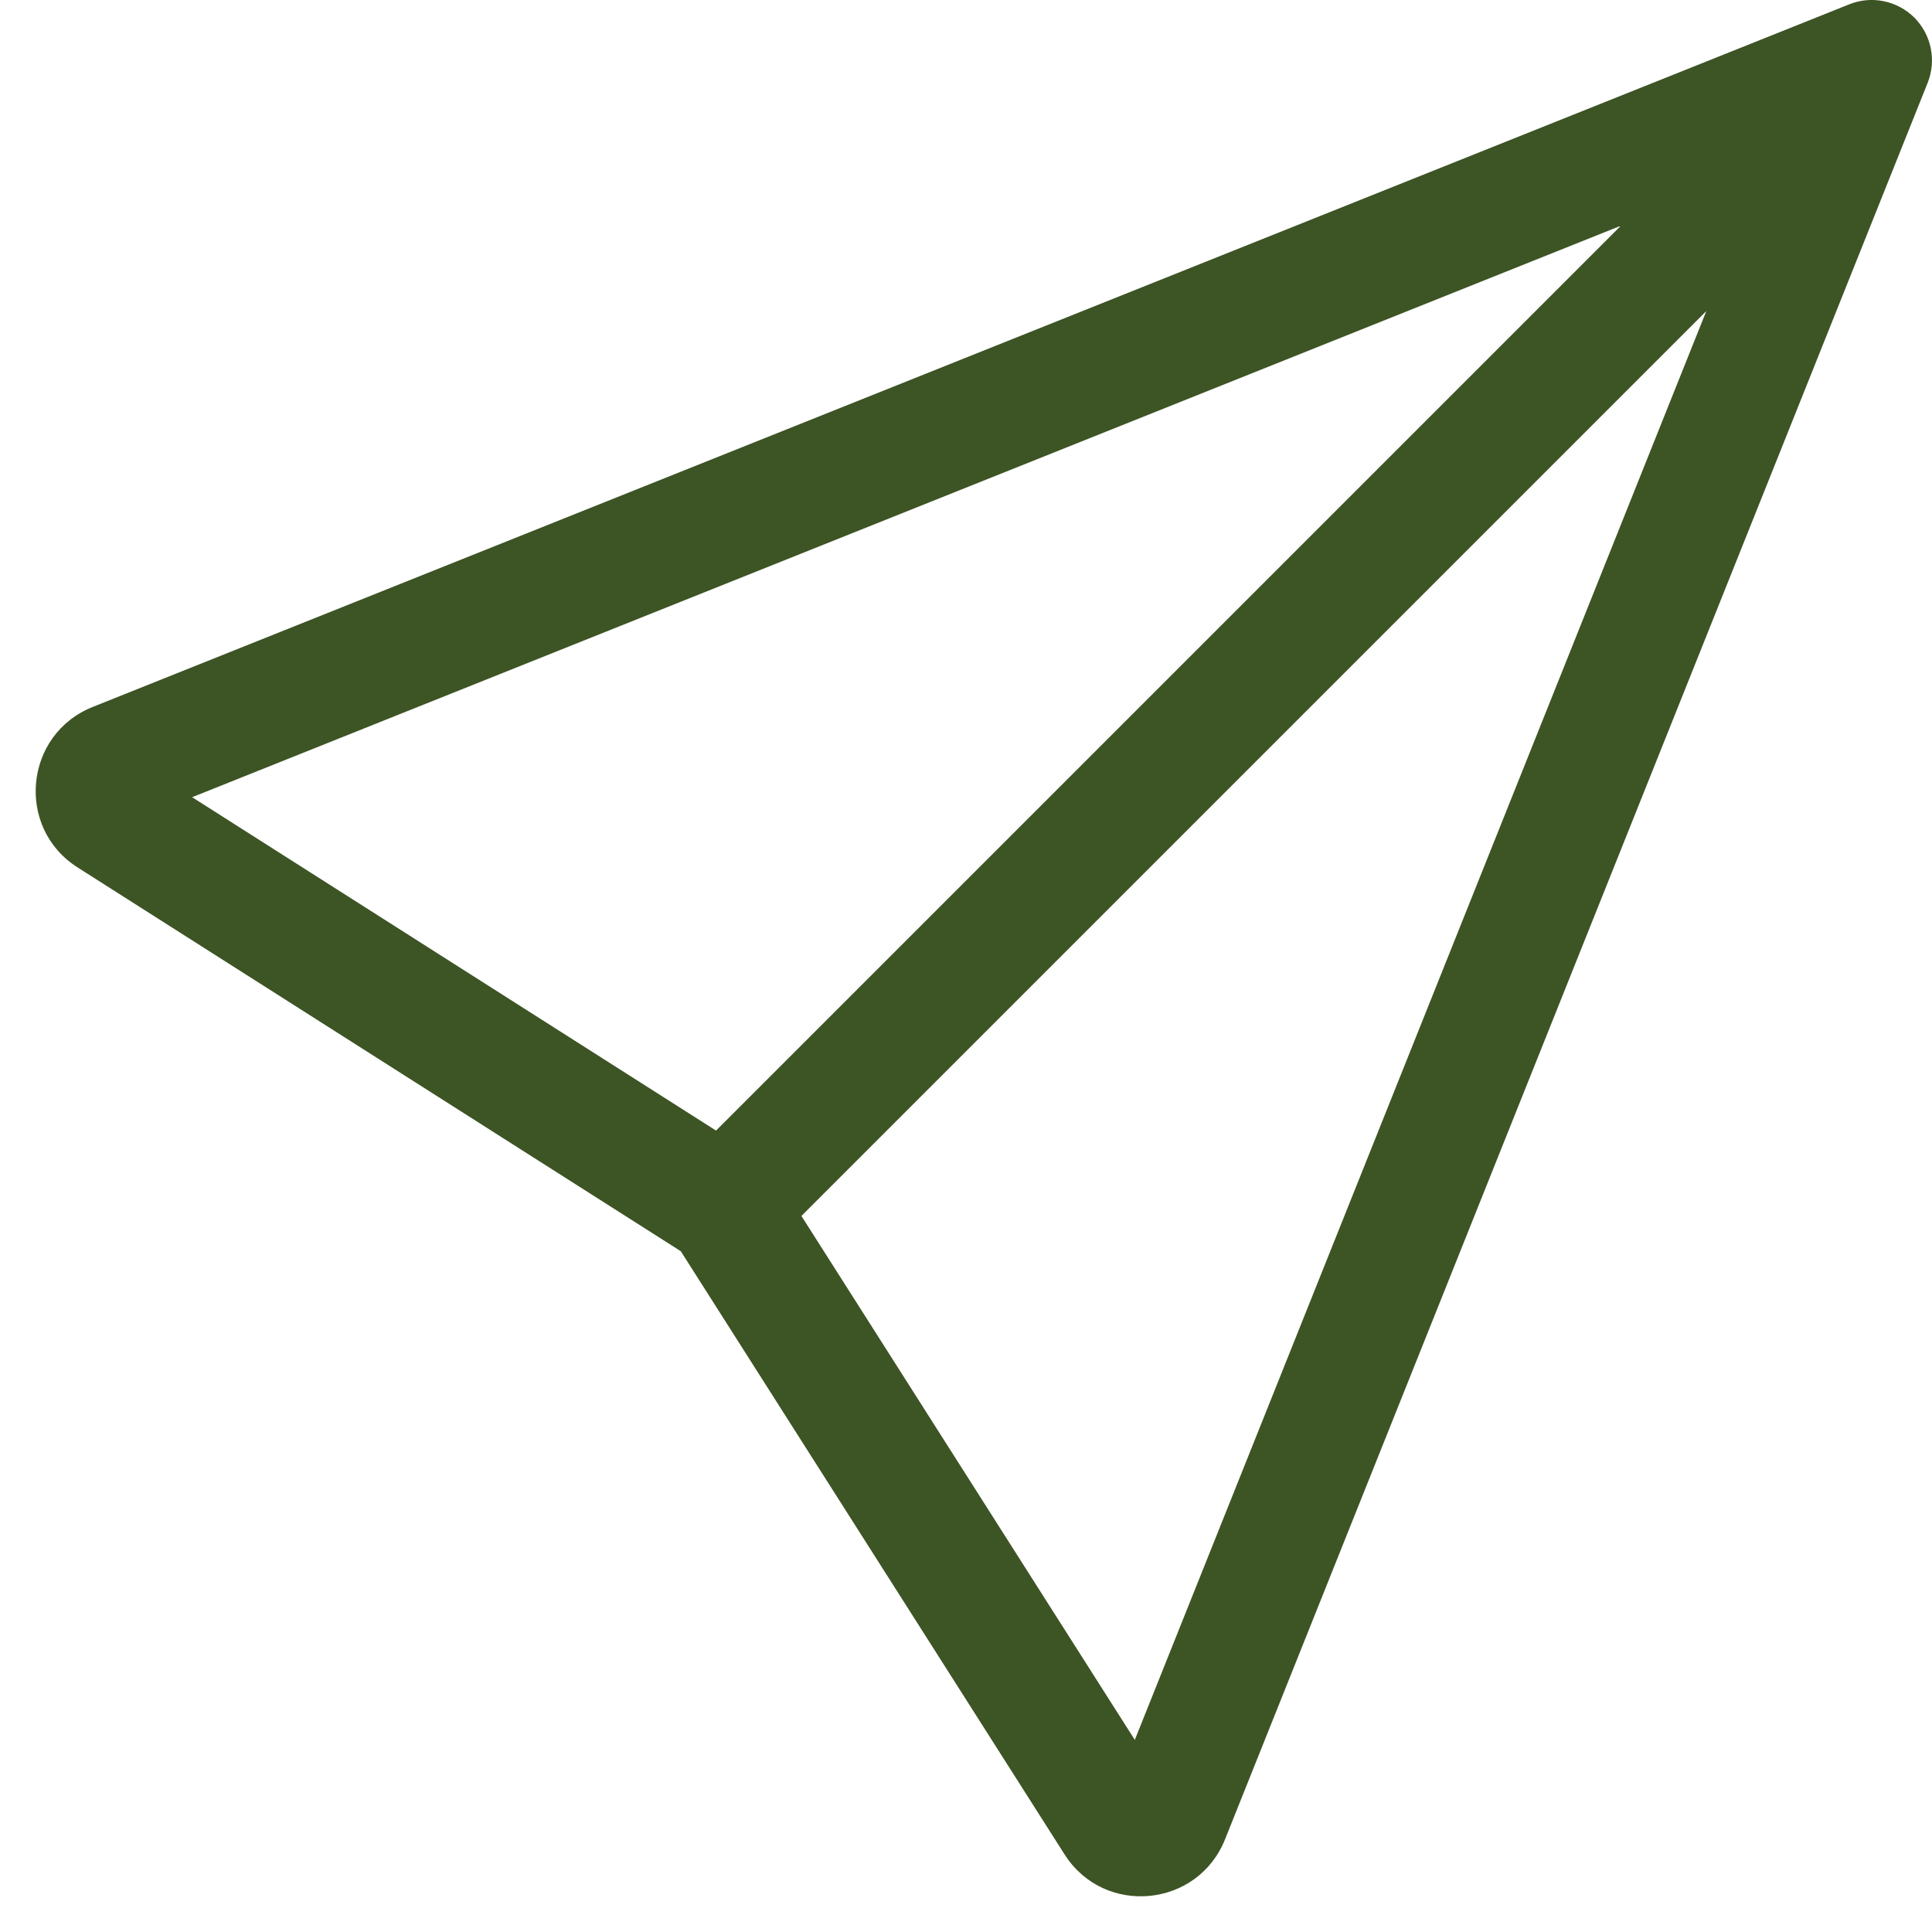
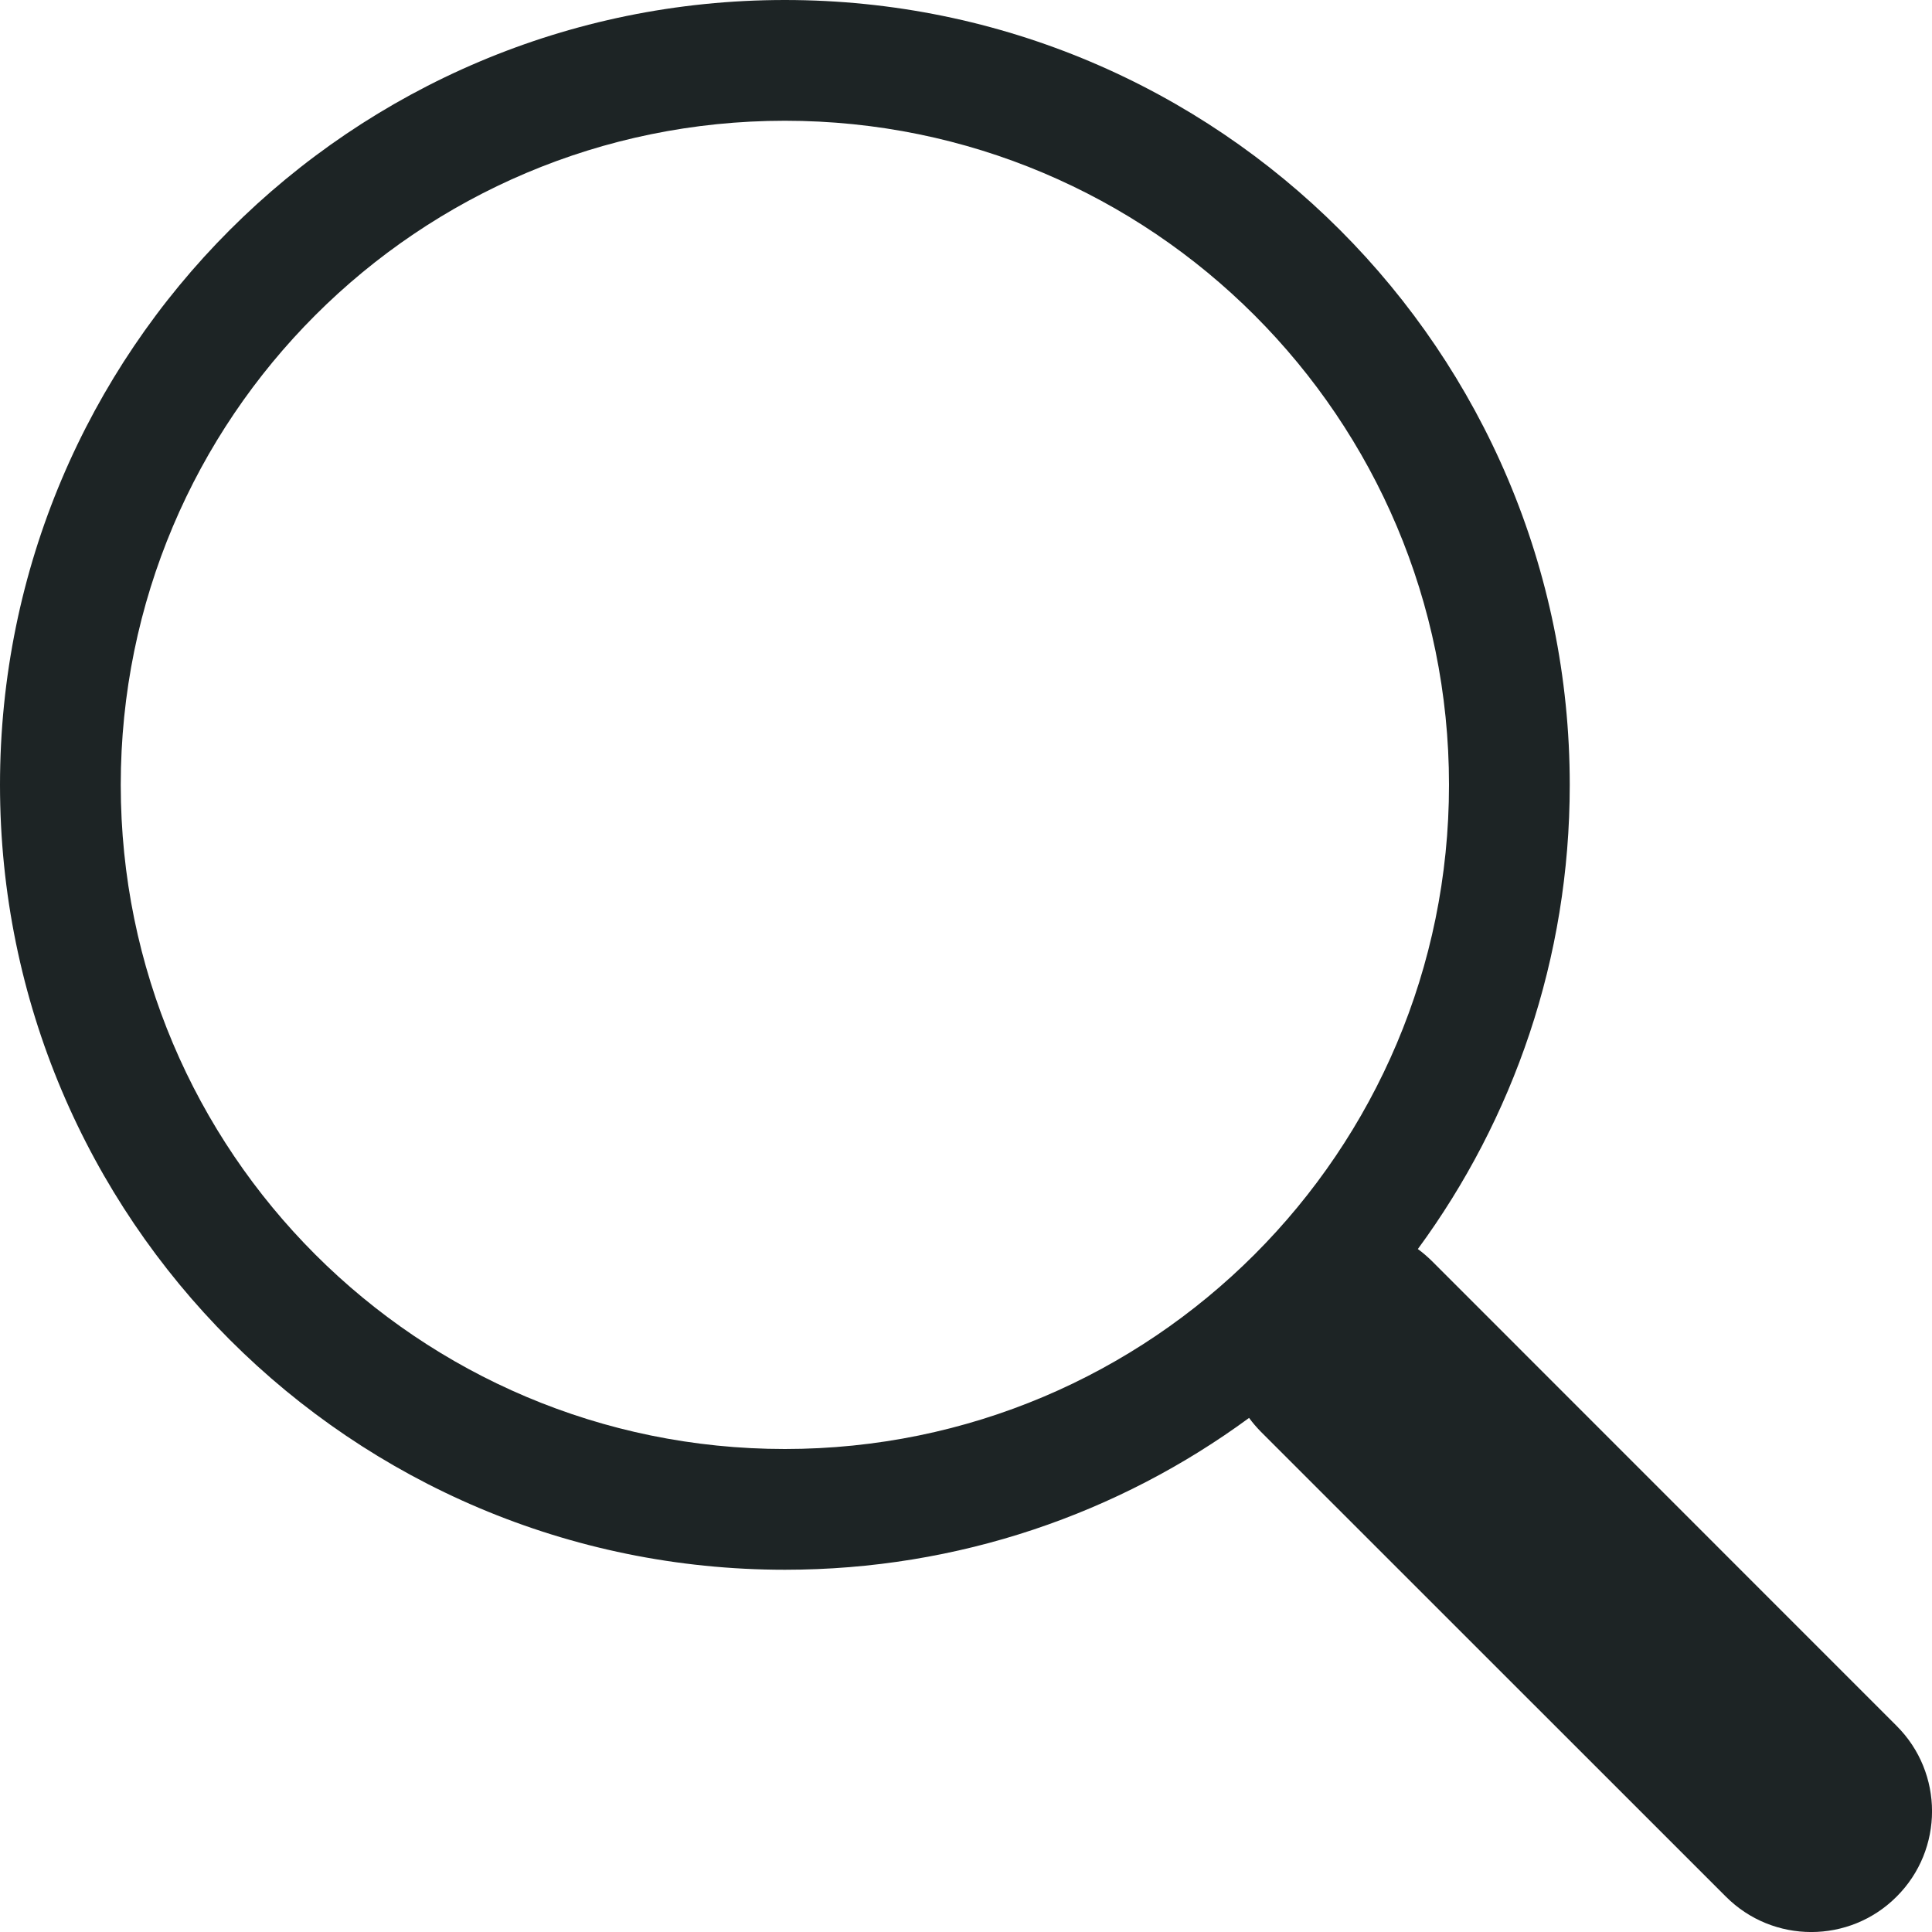
<svg xmlns="http://www.w3.org/2000/svg" width="16" height="16" viewBox="0 0 16 16" fill="none">
-   <path d="M15.854 0.146C15.995 0.288 16.038 0.5 15.964 0.686L10.145 15.233C9.918 15.8 9.144 15.873 8.816 15.357L5.638 10.362L0.643 7.184C0.127 6.856 0.2 6.082 0.767 5.855L15.314 0.036C15.5 -0.039 15.712 0.005 15.854 0.146ZM6.637 10.07L9.398 14.409L14.131 2.576L6.637 10.07ZM13.424 1.869L1.591 6.602L5.93 9.363L13.424 1.869Z" fill="#3D5425" />
+   <path d="M11.742 10.344C12.533 9.267 13 7.938 13 6.5C13 2.91 10.09 0 6.5 0C2.91 0 0 2.91 0 6.5C0 10.09 2.91 13 6.5 13C7.939 13 9.268 12.533 10.345 11.742L10.344 11.742C10.373 11.782 10.406 11.82 10.442 11.857L14.293 15.707C14.683 16.098 15.317 16.098 15.707 15.707C16.098 15.317 16.098 14.683 15.707 14.293L11.857 10.442C11.82 10.406 11.782 10.373 11.742 10.344ZM12 6.5C12 9.538 9.538 12 6.5 12C3.462 12 1 9.538 1 6.5C1 3.462 3.462 1 6.5 1C9.538 1 12 3.462 12 6.5Z" fill="#1D2425" />
</svg>
